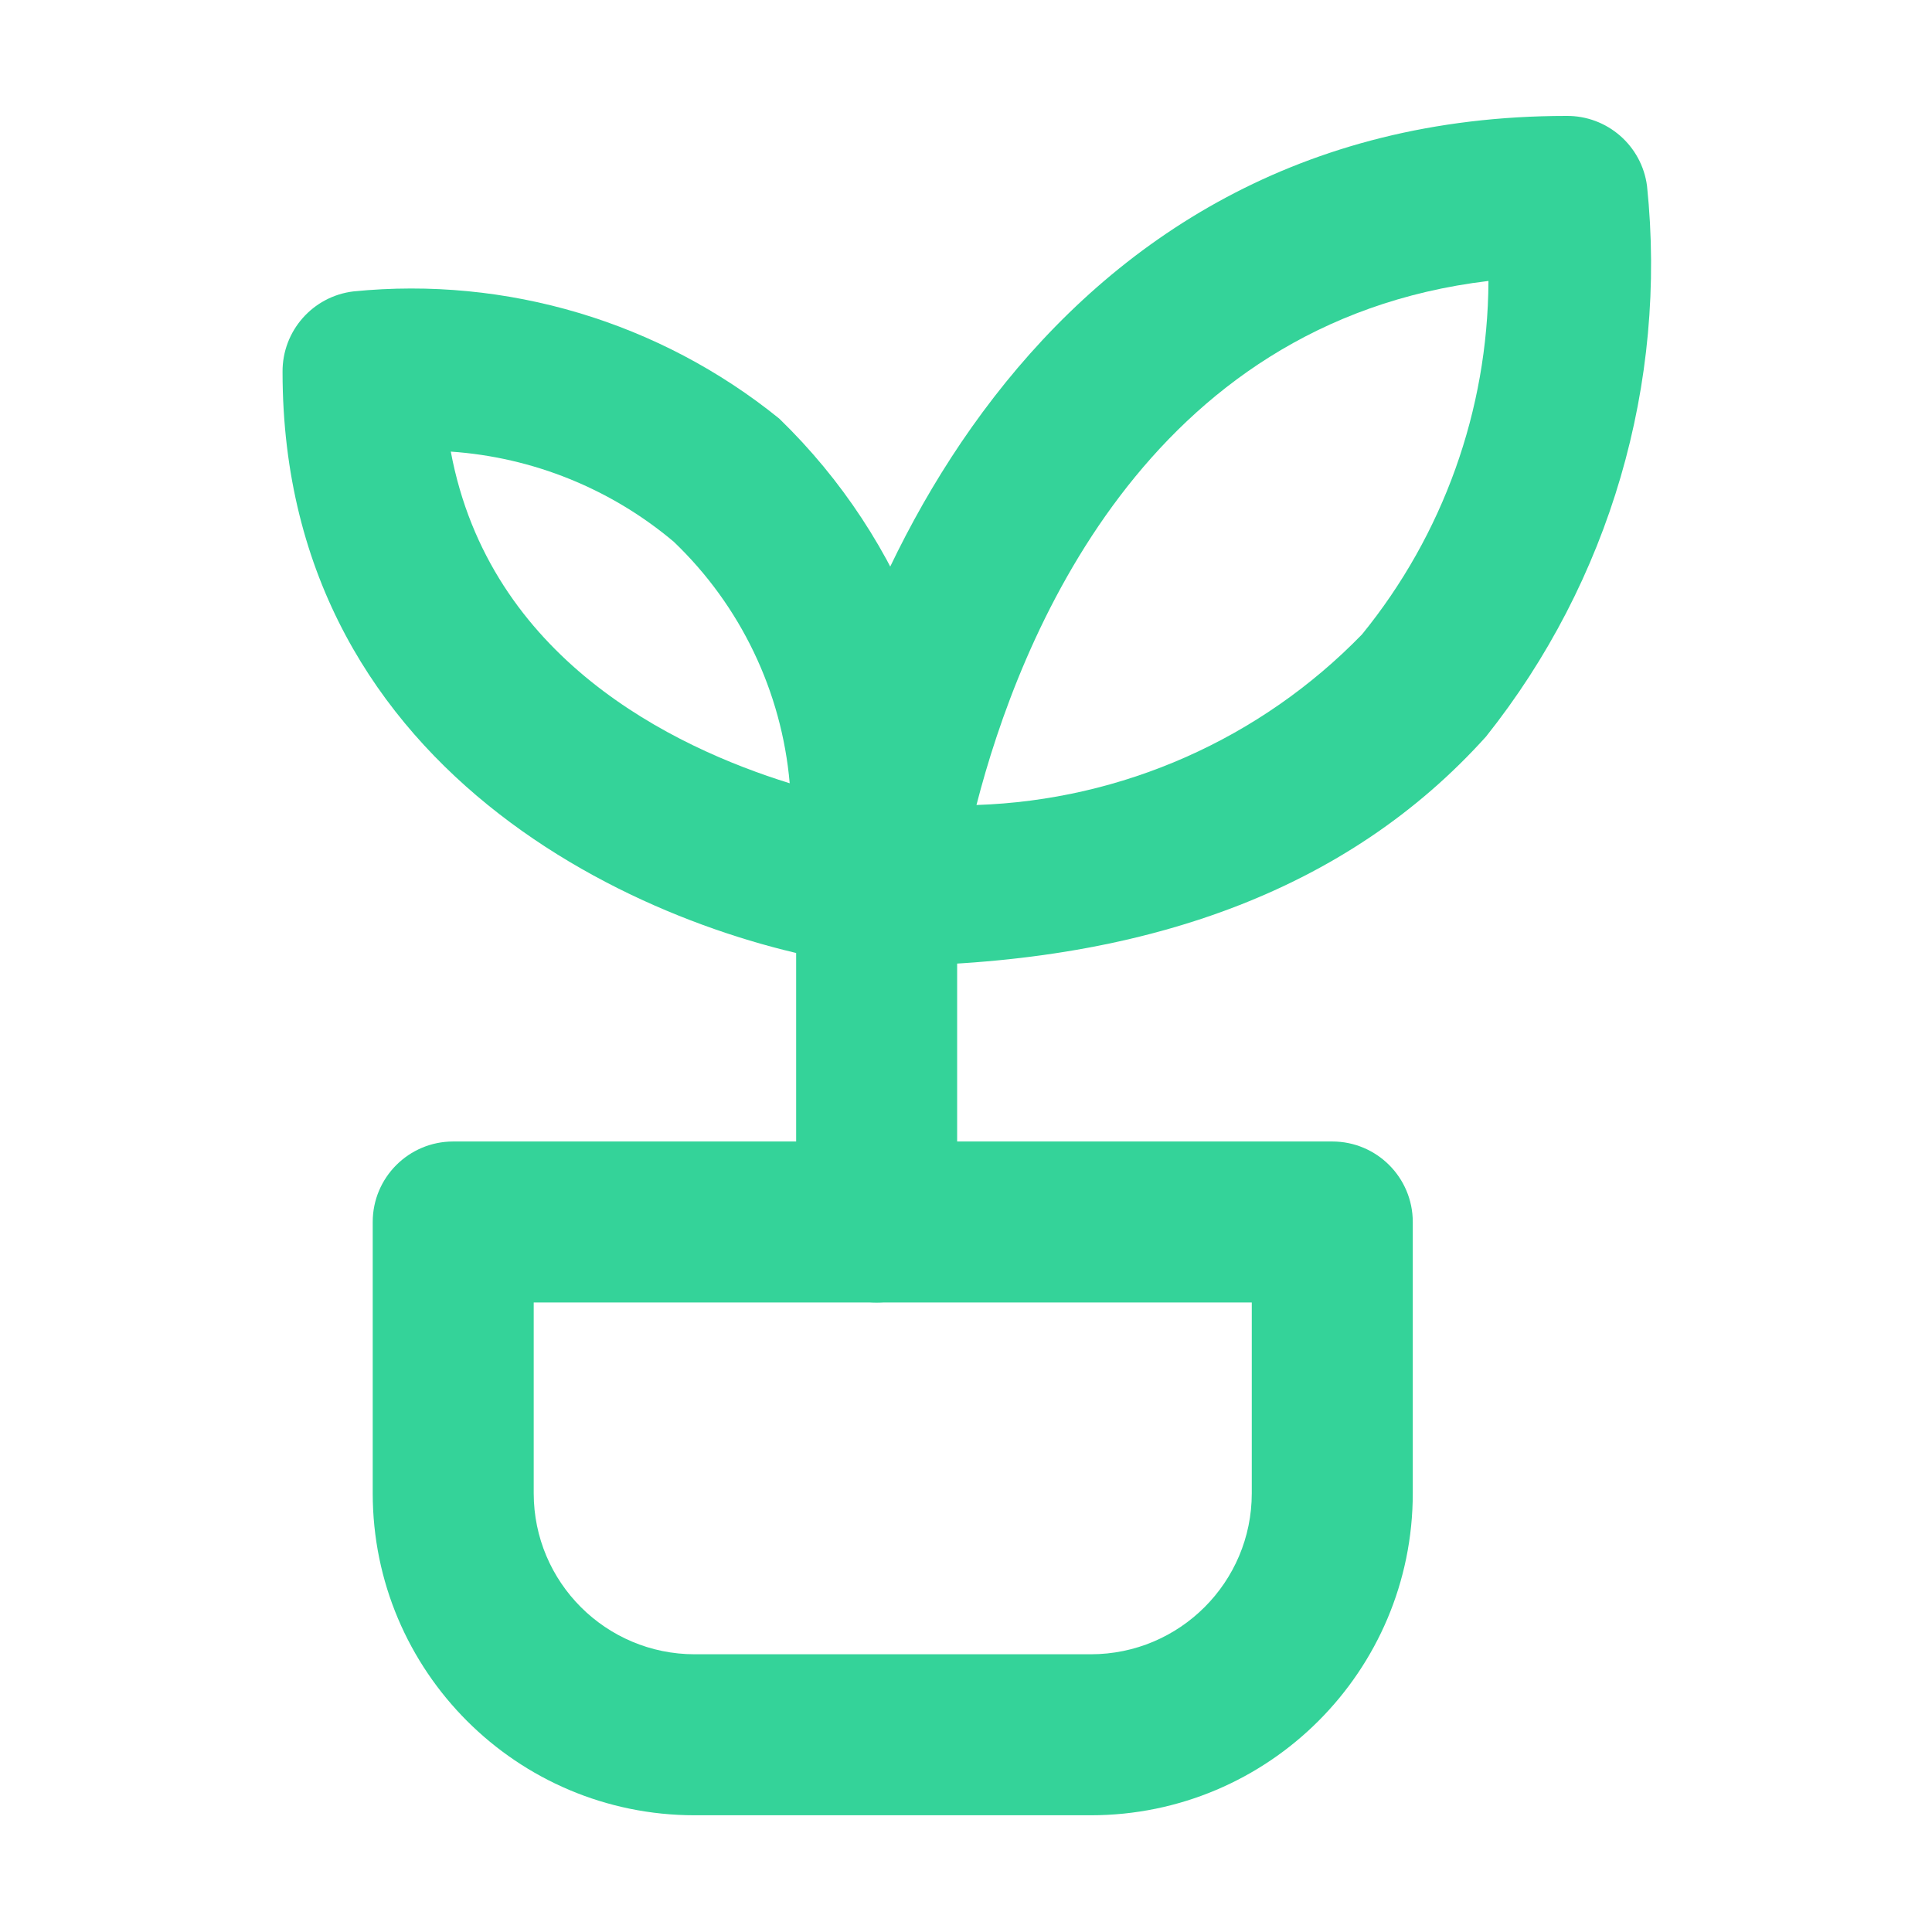
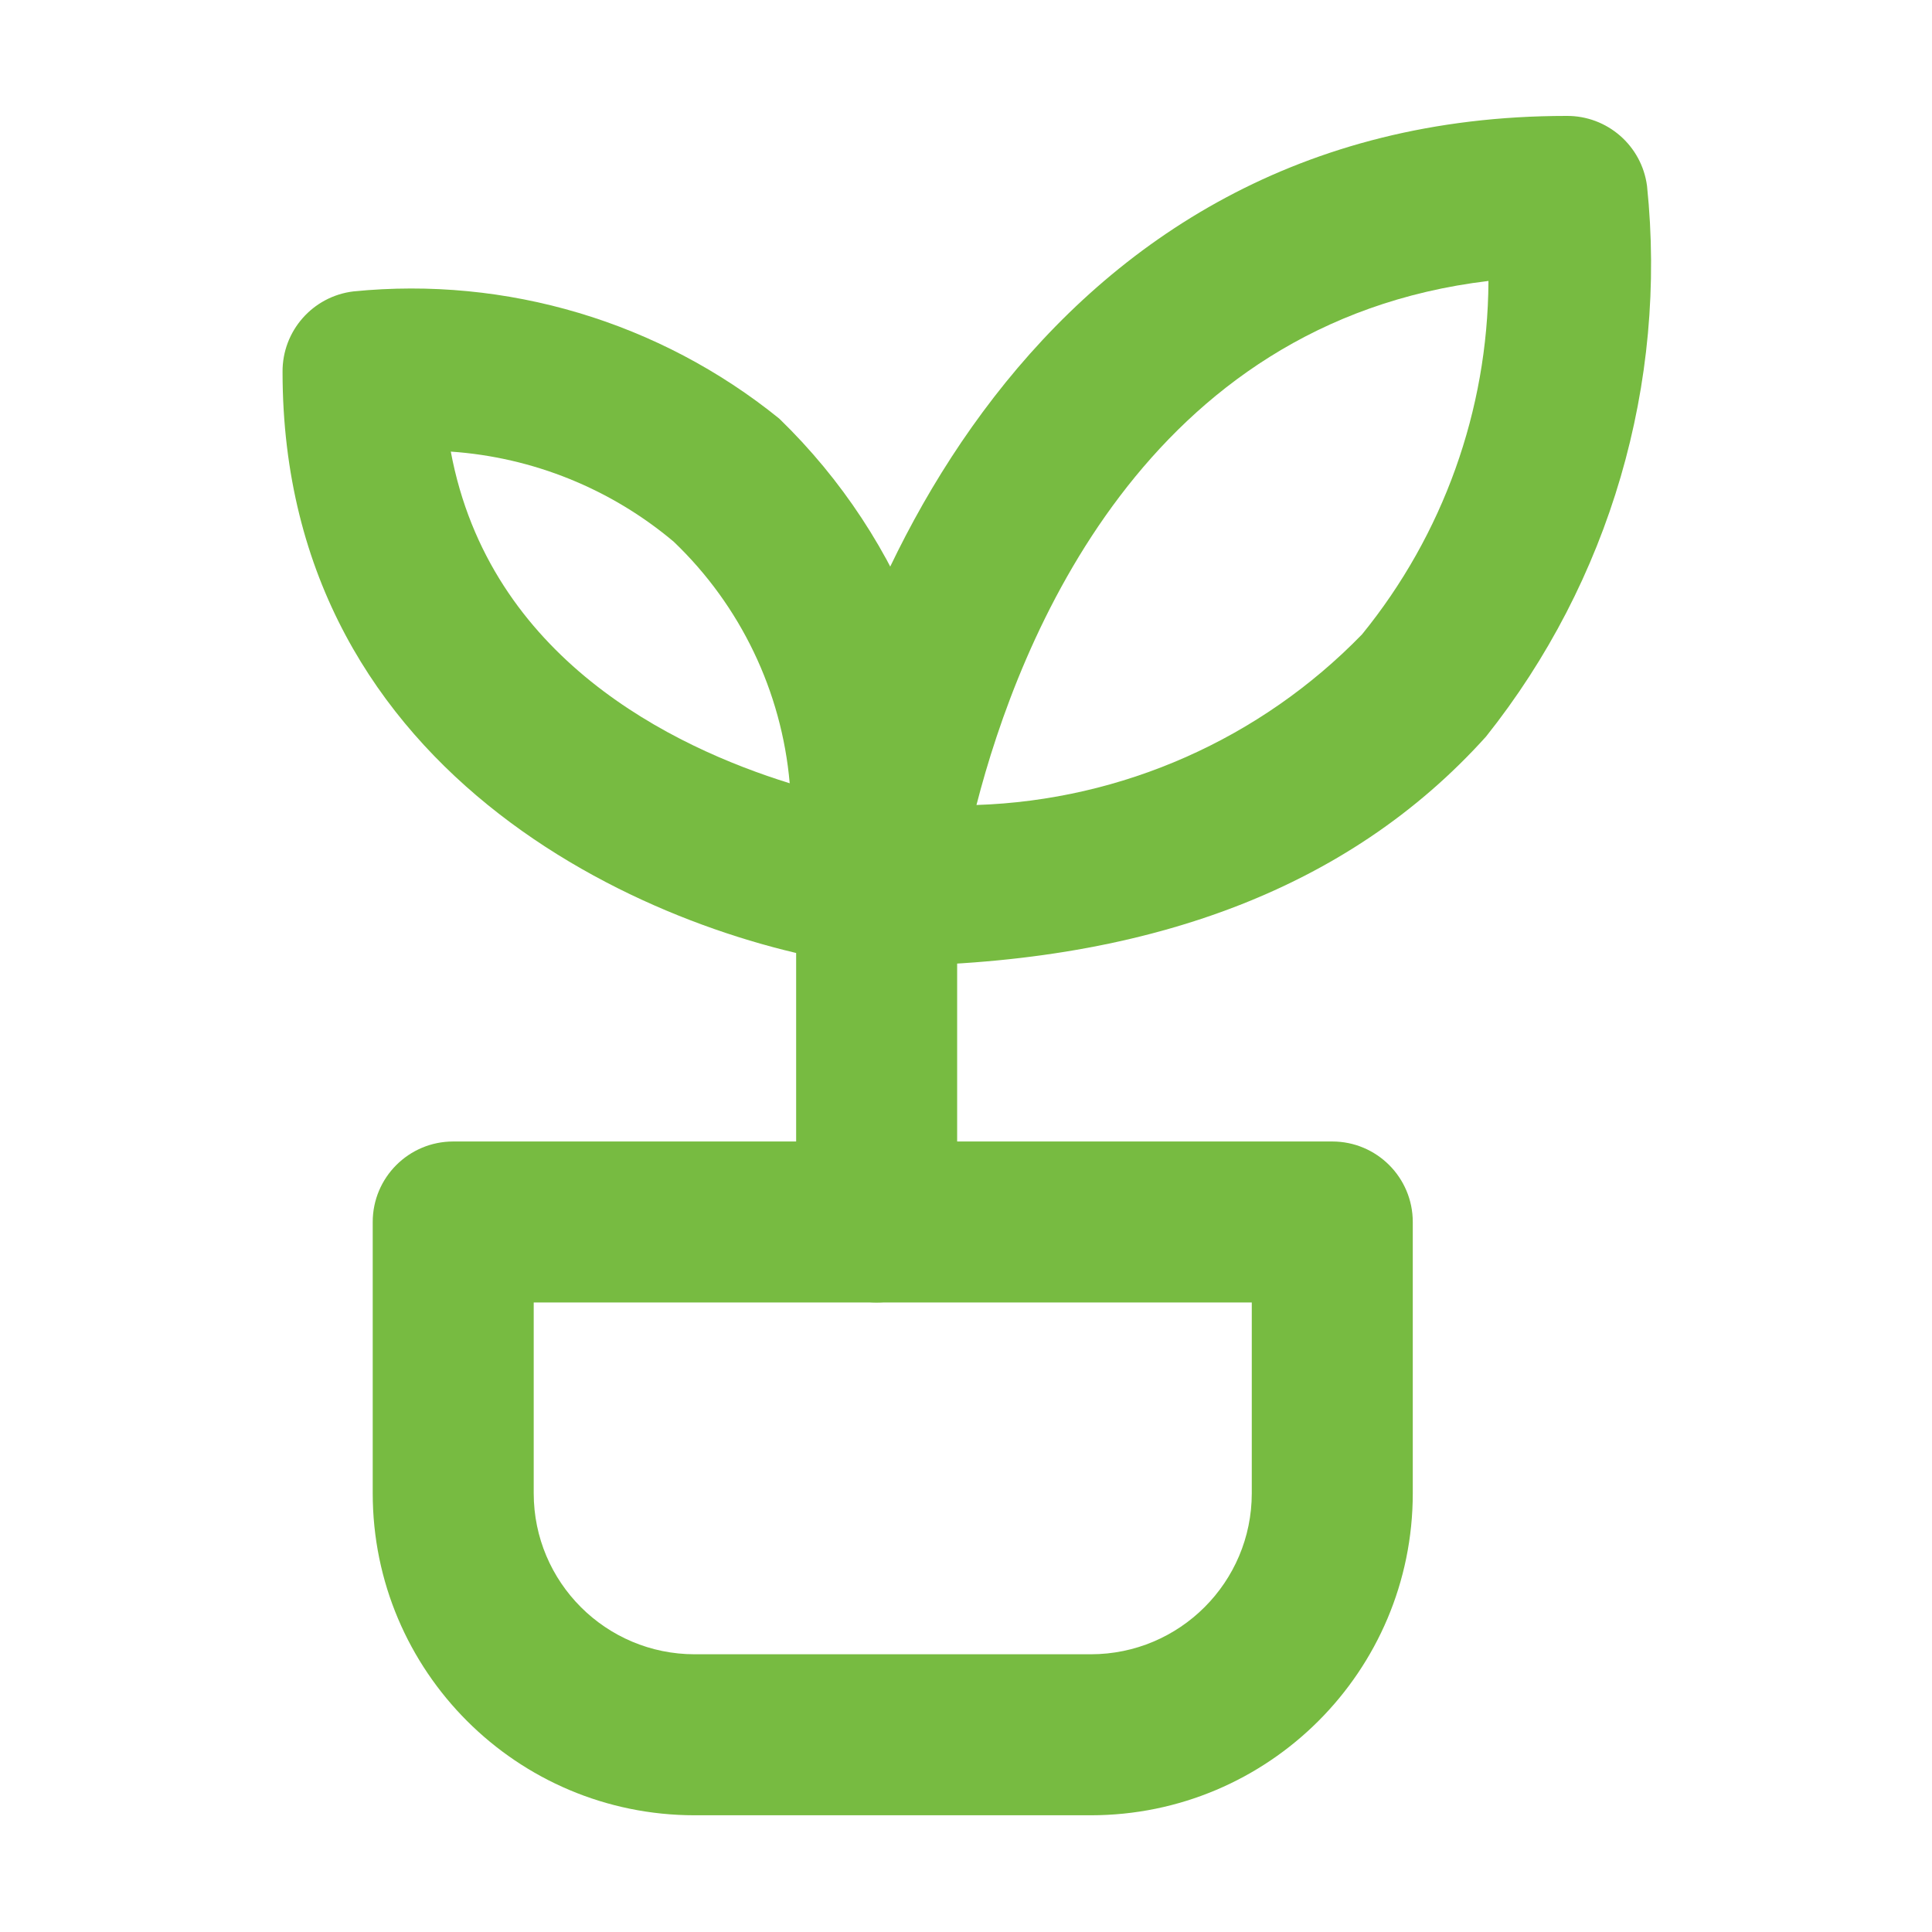
- <svg xmlns="http://www.w3.org/2000/svg" width="800px" height="800px" viewBox="0 0 24 24" id="Layer_1" data-name="Layer 1" fill="#34D399" stroke="#34D399" stroke-width="0">
+ <svg xmlns="http://www.w3.org/2000/svg" width="800px" height="800px" viewBox="0 0 24 24" id="Layer_1" data-name="Layer 1" fill="#77bb41">
  <g id="SVGRepo_bgCarrier" stroke-width="0" />
  <g id="SVGRepo_tracerCarrier" stroke-linecap="round" stroke-linejoin="round" />
  <g id="SVGRepo_iconCarrier">
    <defs>
      <style>.cls-1{fill:none;}.cls-2{clip-path:url(#clip-path);}</style>
      <clipPath id="clip-path">
        <rect class="cls-1" x="0.13" width="24" height="24" />
      </clipPath>
    </defs>
    <g class="cls-2">
      <path d="M10.89,12a1,1,0,0,1-.75-.34,1,1,0,0,1-.24-.78c.41-3.27,2.93-9.44,9.56-9.44a1,1,0,0,1,1,.87,9.42,9.42,0,0,1-2,6.84C16.75,11.05,14.22,12,10.89,12Zm7.6-8.51C14.23,4,12.66,7.94,12.13,10a7,7,0,0,0,4.79-2.12A7,7,0,0,0,18.49,3.5Z" />
      <path d="M10.89,12h-.12c-2.51-.32-7.26-2.26-7.26-7.38a1,1,0,0,1,.88-1A7.26,7.26,0,0,1,9.68,5.2,7.33,7.33,0,0,1,11.89,11a1,1,0,0,1-1,1ZM5.6,5.61c.48,2.57,2.76,3.67,4.21,4.12a4.72,4.72,0,0,0-1.44-3A4.81,4.81,0,0,0,5.6,5.61Z" />
      <path d="M10.89,16.18a1,1,0,0,1-1-1V11a1,1,0,1,1,2,0v4.17A1,1,0,0,1,10.89,16.18Z" />
      <path d="M13.55,22.55H8.63a4,4,0,0,1-4-4V15.18a1,1,0,0,1,1-1H16.55a1,1,0,0,1,1,1v3.37A4,4,0,0,1,13.55,22.55ZM6.63,16.18v2.37a2,2,0,0,0,2,2h4.92a2,2,0,0,0,2-2V16.18Z" />
    </g>
  </g>
</svg>
